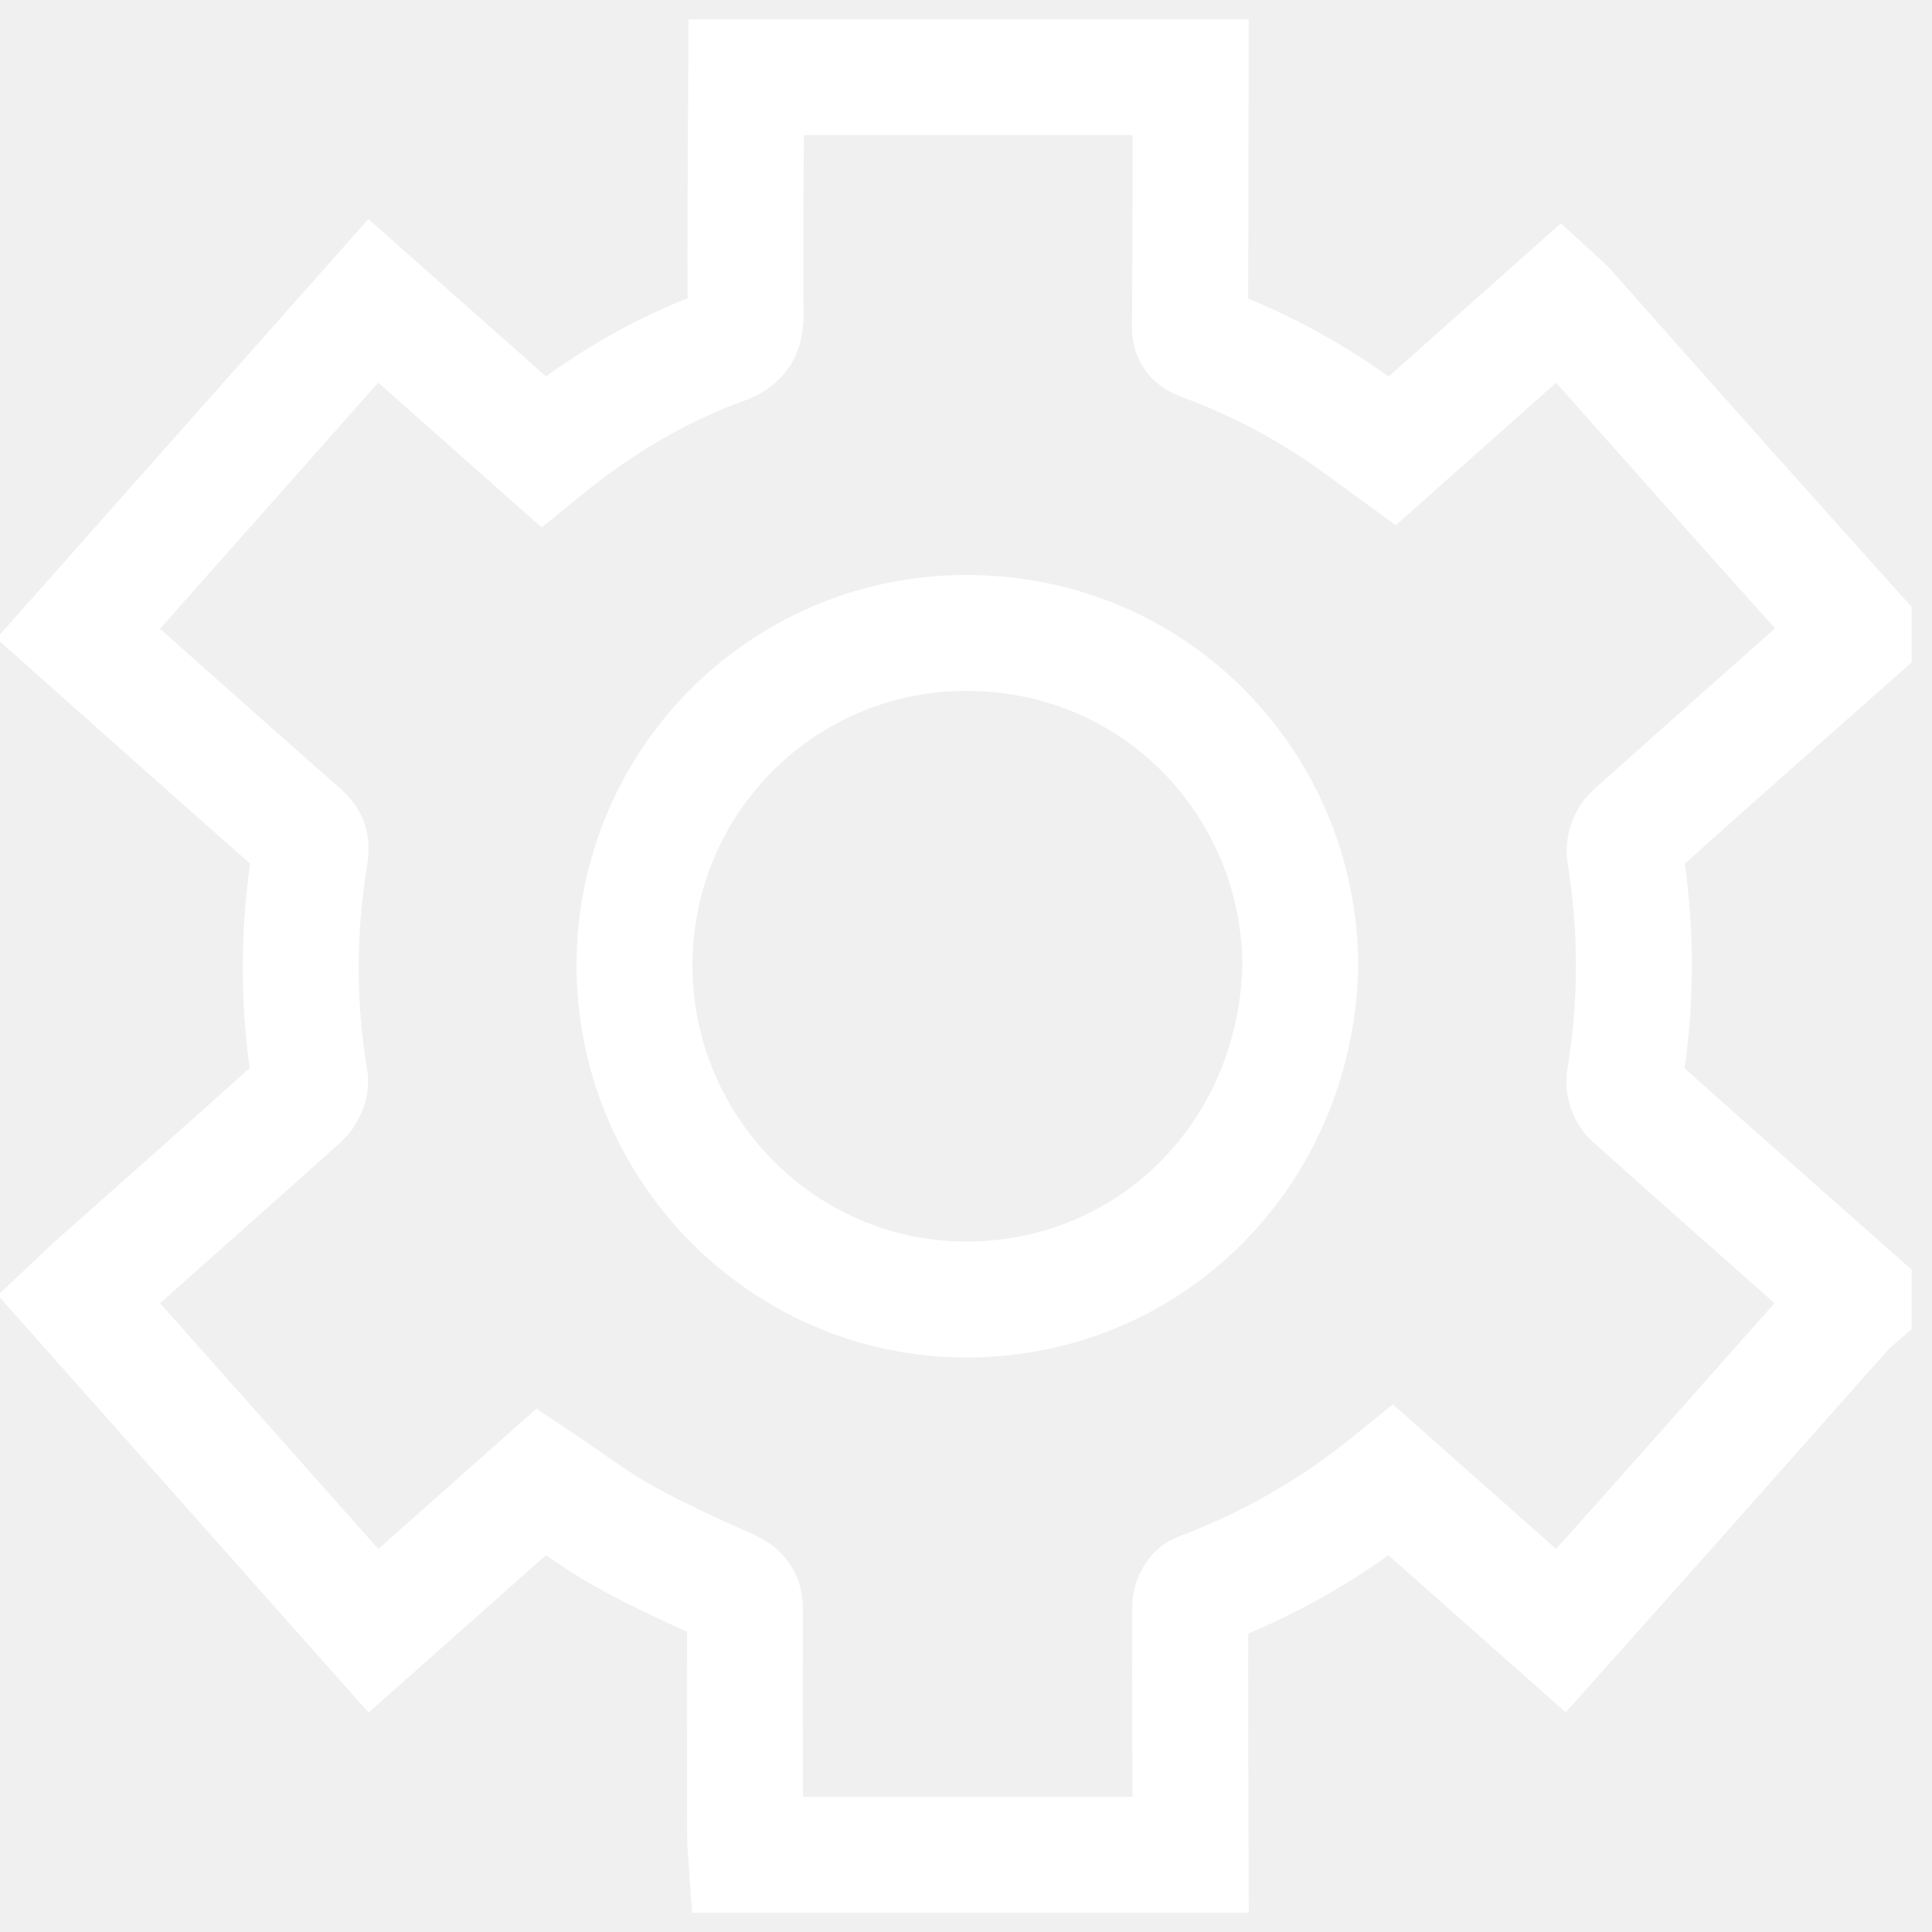
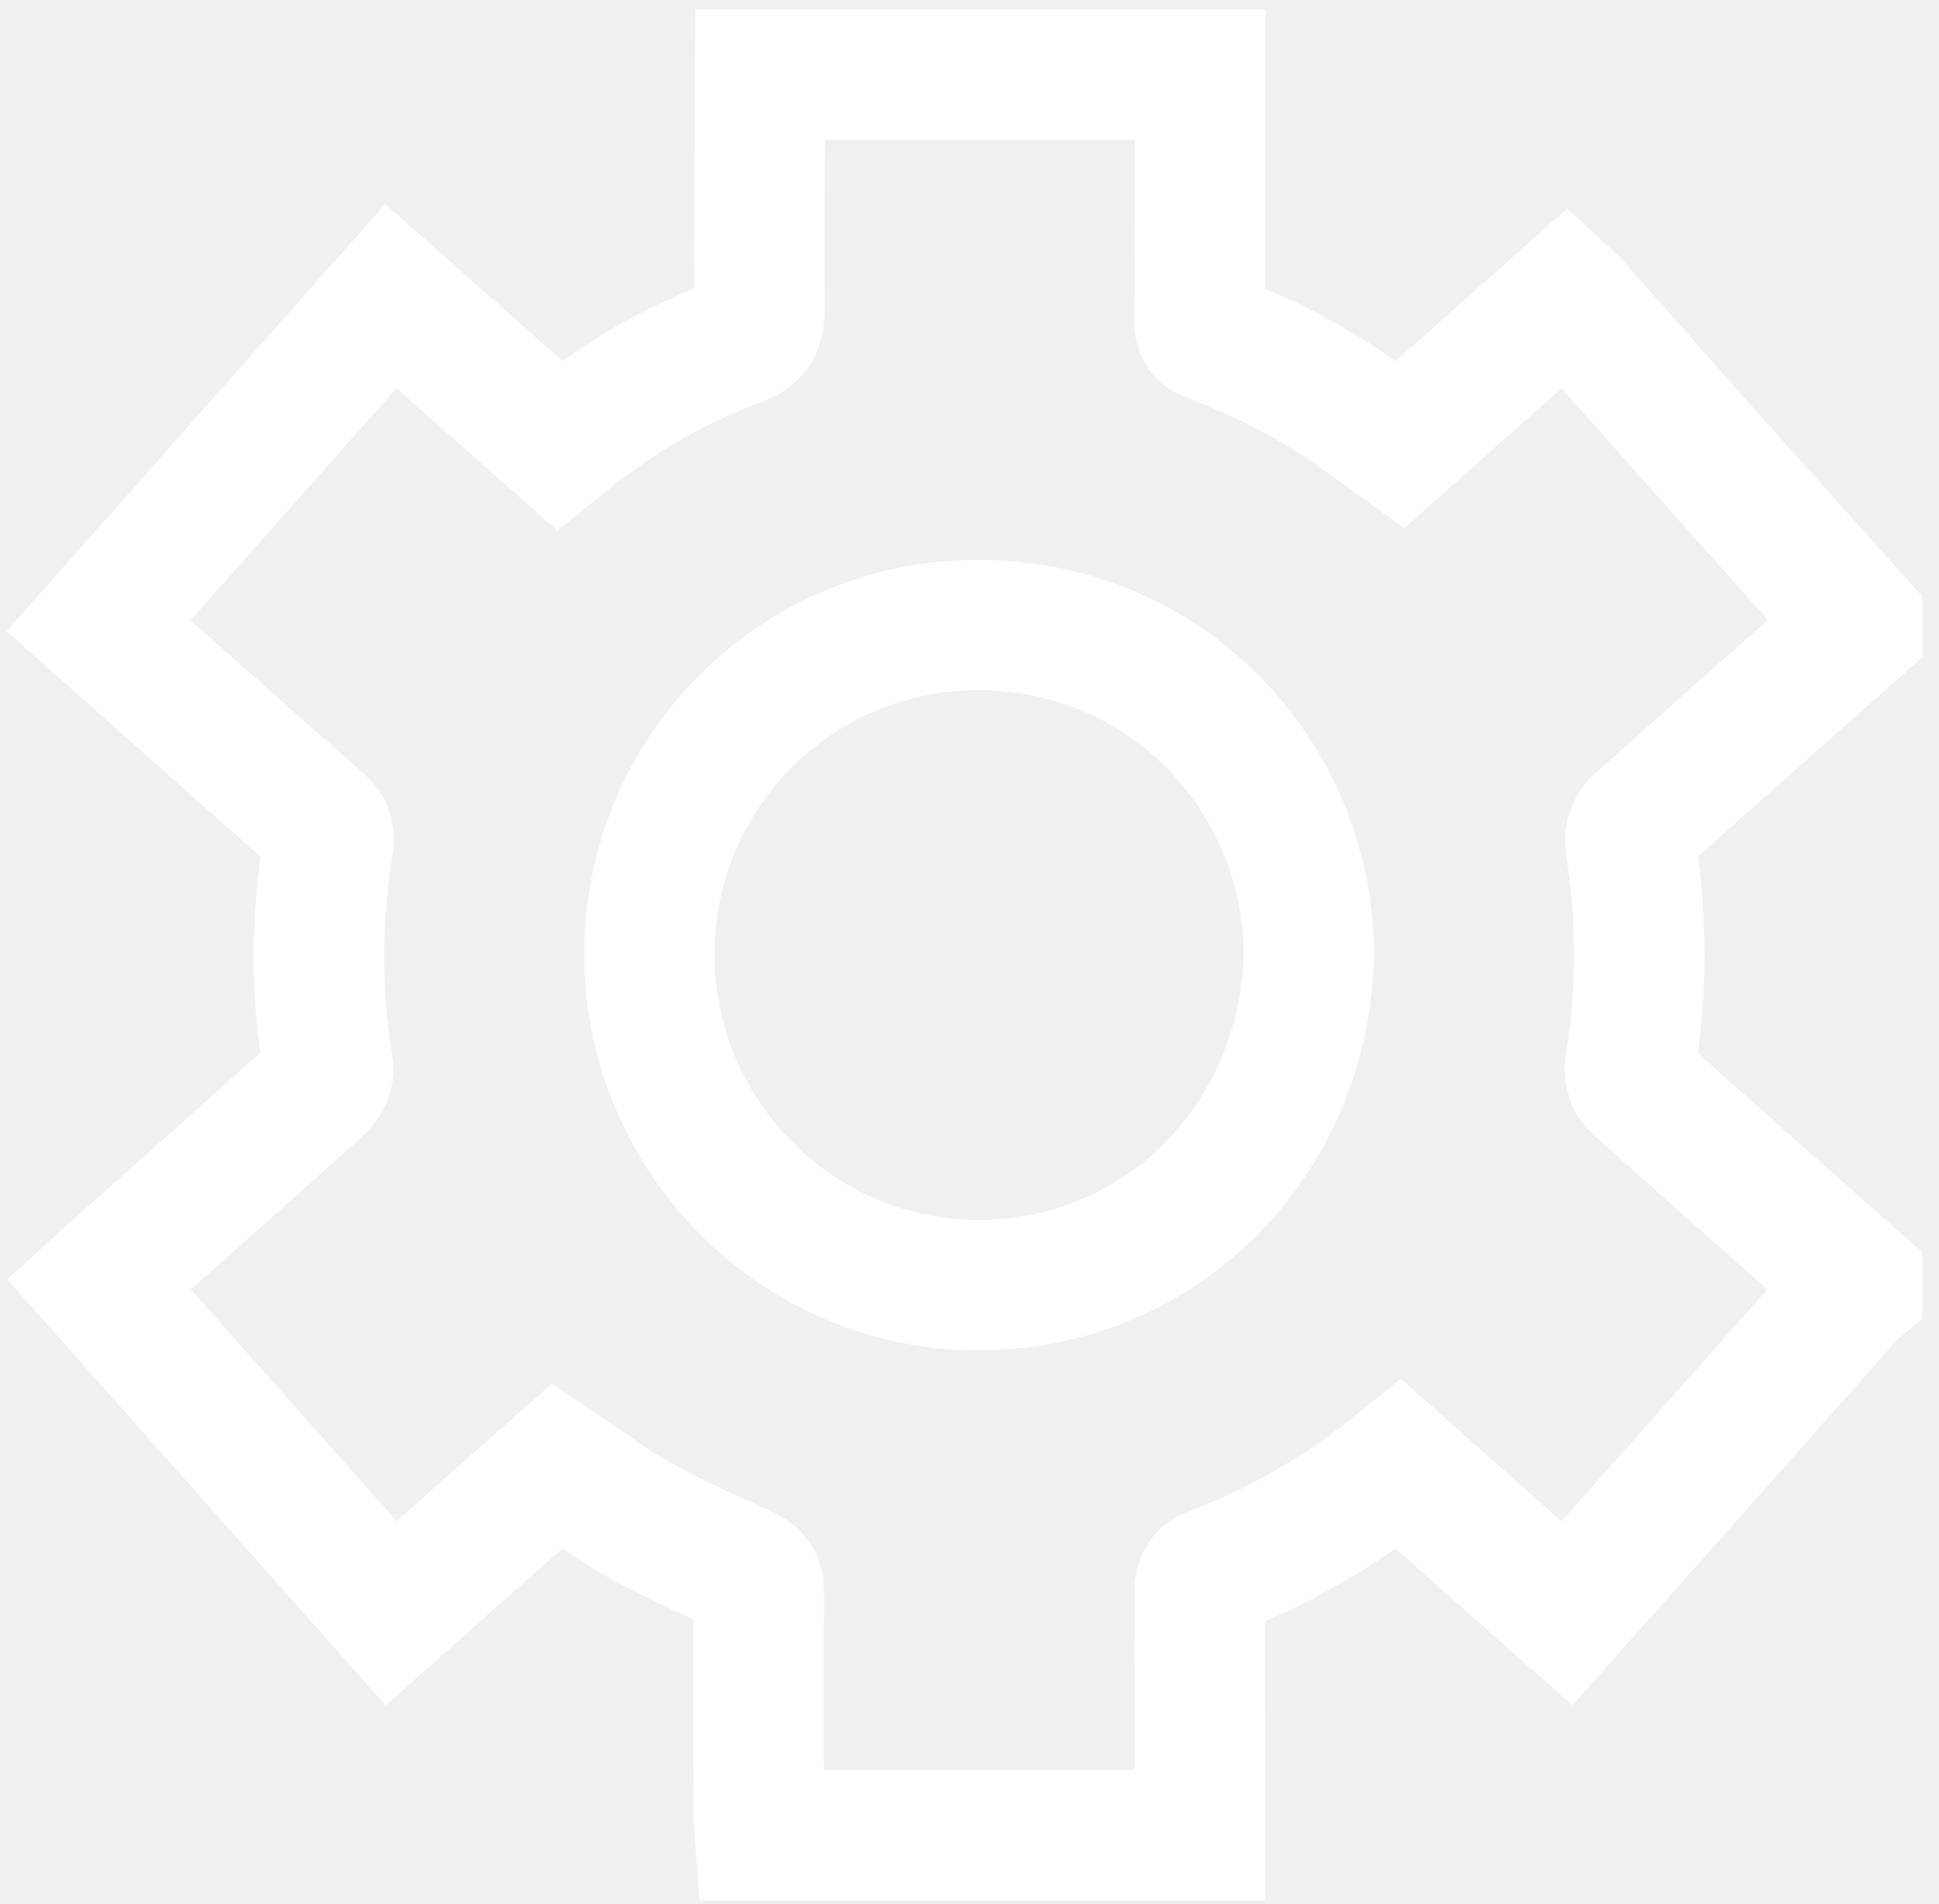
- <svg xmlns="http://www.w3.org/2000/svg" version="1.1" id="Layer_1" x="0px" y="0px" width="50px" height="50px" viewBox="0 0 50 50" enable-background="new 0 0 50 50" xml:space="preserve">
-   <path fill="none" stroke="#FFFFFF" stroke-width="3" stroke-miterlimit="10" d="M47.975,33.536c0,0.06,0,0.121,0,0.18  c-0.056,0.049-0.118,0.089-0.166,0.144c-1.451,1.635-2.896,3.272-4.347,4.902c-1.012,1.142-2.028,2.276-3.066,3.439  c-1.474-1.305-2.926-2.591-4.391-3.89c-1.524,1.241-3.179,2.187-4.983,2.863c-0.104,0.04-0.217,0.241-0.217,0.367  c-0.008,2.154,0.001,4.309,0.008,6.461c-3.836,0-7.668,0-11.501,0c-0.011-0.163-0.029-0.326-0.029-0.49  c-0.003-1.945-0.011-3.892,0-5.838c0.001-0.313-0.103-0.46-0.397-0.593c-0.925-0.413-1.853-0.832-2.738-1.325  c-0.737-0.41-1.414-0.928-2.135-1.41c-1.439,1.277-2.881,2.557-4.347,3.858c-2.554-2.876-5.084-5.724-7.633-8.592  c0.143-0.135,0.257-0.249,0.378-0.355c1.801-1.6,3.606-3.197,5.398-4.807c0.126-0.114,0.241-0.352,0.215-0.509  c-0.324-1.938-0.321-3.874,0.001-5.807c0.047-0.285-0.018-0.435-0.215-0.608c-1.081-0.946-2.153-1.901-3.228-2.854  c-0.847-0.751-1.69-1.505-2.556-2.275c2.56-2.887,5.087-5.737,7.635-8.611c1.489,1.319,2.939,2.604,4.398,3.896  c1.432-1.169,2.965-2.095,4.663-2.711c0.48-0.175,0.578-0.408,0.575-0.869c-0.017-2.036,0.006-4.069,0.015-6.104  c3.833,0,7.666,0,11.501,0c-0.004,2.154,0,4.309-0.017,6.463c-0.003,0.283,0.146,0.346,0.352,0.423  c1.393,0.521,2.699,1.206,3.905,2.074c0.324,0.232,0.642,0.469,0.976,0.712c1.467-1.304,2.904-2.582,4.351-3.868  c0.074,0.068,0.122,0.104,0.161,0.147c1.41,1.588,2.818,3.178,4.232,4.763c1.064,1.194,2.134,2.381,3.202,3.572  c0,0.061,0,0.12,0,0.18c-1.915,1.695-3.831,3.387-5.736,5.094c-0.125,0.111-0.217,0.359-0.192,0.521  c0.317,1.952,0.32,3.897-0.007,5.849c-0.022,0.151,0.05,0.386,0.166,0.488C44.119,30.134,46.05,31.832,47.975,33.536z   M33.652,25.022c0.002-4.511-3.483-8.442-8.286-8.635c-4.827-0.193-8.814,3.579-8.942,8.365c-0.128,4.757,3.64,8.757,8.36,8.876  C29.628,33.75,33.519,29.971,33.652,25.022z" />
+ <svg xmlns="http://www.w3.org/2000/svg" version="1.1" id="Layer_1" x="0px" y="0px" width="29.744px" height="29.198px" viewBox="0 0.353 29.744 29.198" enable-background="new 0 0.353 29.744 29.198" xml:space="preserve">
+   <path fill="none" stroke="#FFFFFF" stroke-width="2" stroke-miterlimit="10" d="M28.486,20.014c0,0.032,0,0.068,0,0.104  c-0.032,0.027-0.068,0.052-0.098,0.084c-0.853,0.961-1.701,1.922-2.552,2.878c-0.595,0.671-1.192,1.339-1.8,2.021  c-0.866-0.768-1.719-1.521-2.578-2.285c-0.895,0.729-1.867,1.283-2.926,1.683c-0.062,0.021-0.129,0.142-0.129,0.216  c-0.004,1.266,0.002,2.528,0.006,3.791c-2.253,0-4.5,0-6.75,0c-0.007-0.096-0.017-0.189-0.017-0.286  c-0.004-1.143-0.008-2.284,0-3.427c0-0.186-0.062-0.271-0.234-0.35c-0.542-0.242-1.087-0.488-1.607-0.777  c-0.432-0.24-0.831-0.544-1.253-0.826C7.706,23.584,6.86,24.337,6,25.102c-1.5-1.688-2.985-3.36-4.482-5.047  c0.084-0.076,0.151-0.146,0.222-0.205c1.058-0.939,2.117-1.879,3.168-2.824c0.074-0.065,0.142-0.205,0.126-0.297  c-0.19-1.14-0.188-2.274,0-3.411c0.026-0.166-0.01-0.255-0.127-0.356c-0.634-0.556-1.264-1.115-1.893-1.675  c-0.499-0.44-0.993-0.885-1.501-1.335C3.017,8.256,4.5,6.582,5.996,4.896C6.87,5.67,7.721,6.425,8.577,7.182  c0.841-0.686,1.741-1.228,2.738-1.59c0.281-0.104,0.338-0.24,0.336-0.511c-0.011-1.194,0.003-2.39,0.01-3.583c2.25,0,4.5,0,6.75,0  c-0.003,1.265,0,2.529-0.011,3.794c0,0.167,0.086,0.202,0.209,0.247c0.816,0.308,1.584,0.708,2.291,1.219  c0.189,0.135,0.375,0.274,0.574,0.417c0.859-0.765,1.705-1.516,2.553-2.271c0.043,0.04,0.072,0.061,0.096,0.086  c0.828,0.934,1.652,1.866,2.482,2.797c0.625,0.7,1.254,1.397,1.881,2.097c0,0.036,0,0.071,0,0.104  c-1.125,0.996-2.248,1.991-3.366,2.991c-0.076,0.065-0.129,0.21-0.114,0.307c0.188,1.145,0.188,2.288-0.003,3.431  c-0.015,0.092,0.028,0.229,0.097,0.287C26.223,18.014,27.355,19.011,28.486,20.014z M20.077,15.013  c0.001-2.649-2.044-4.956-4.865-5.068c-2.832-0.113-5.174,2.1-5.249,4.909c-0.075,2.794,2.138,5.142,4.908,5.212  C17.717,20.137,20.001,17.918,20.077,15.013z" />
</svg>
